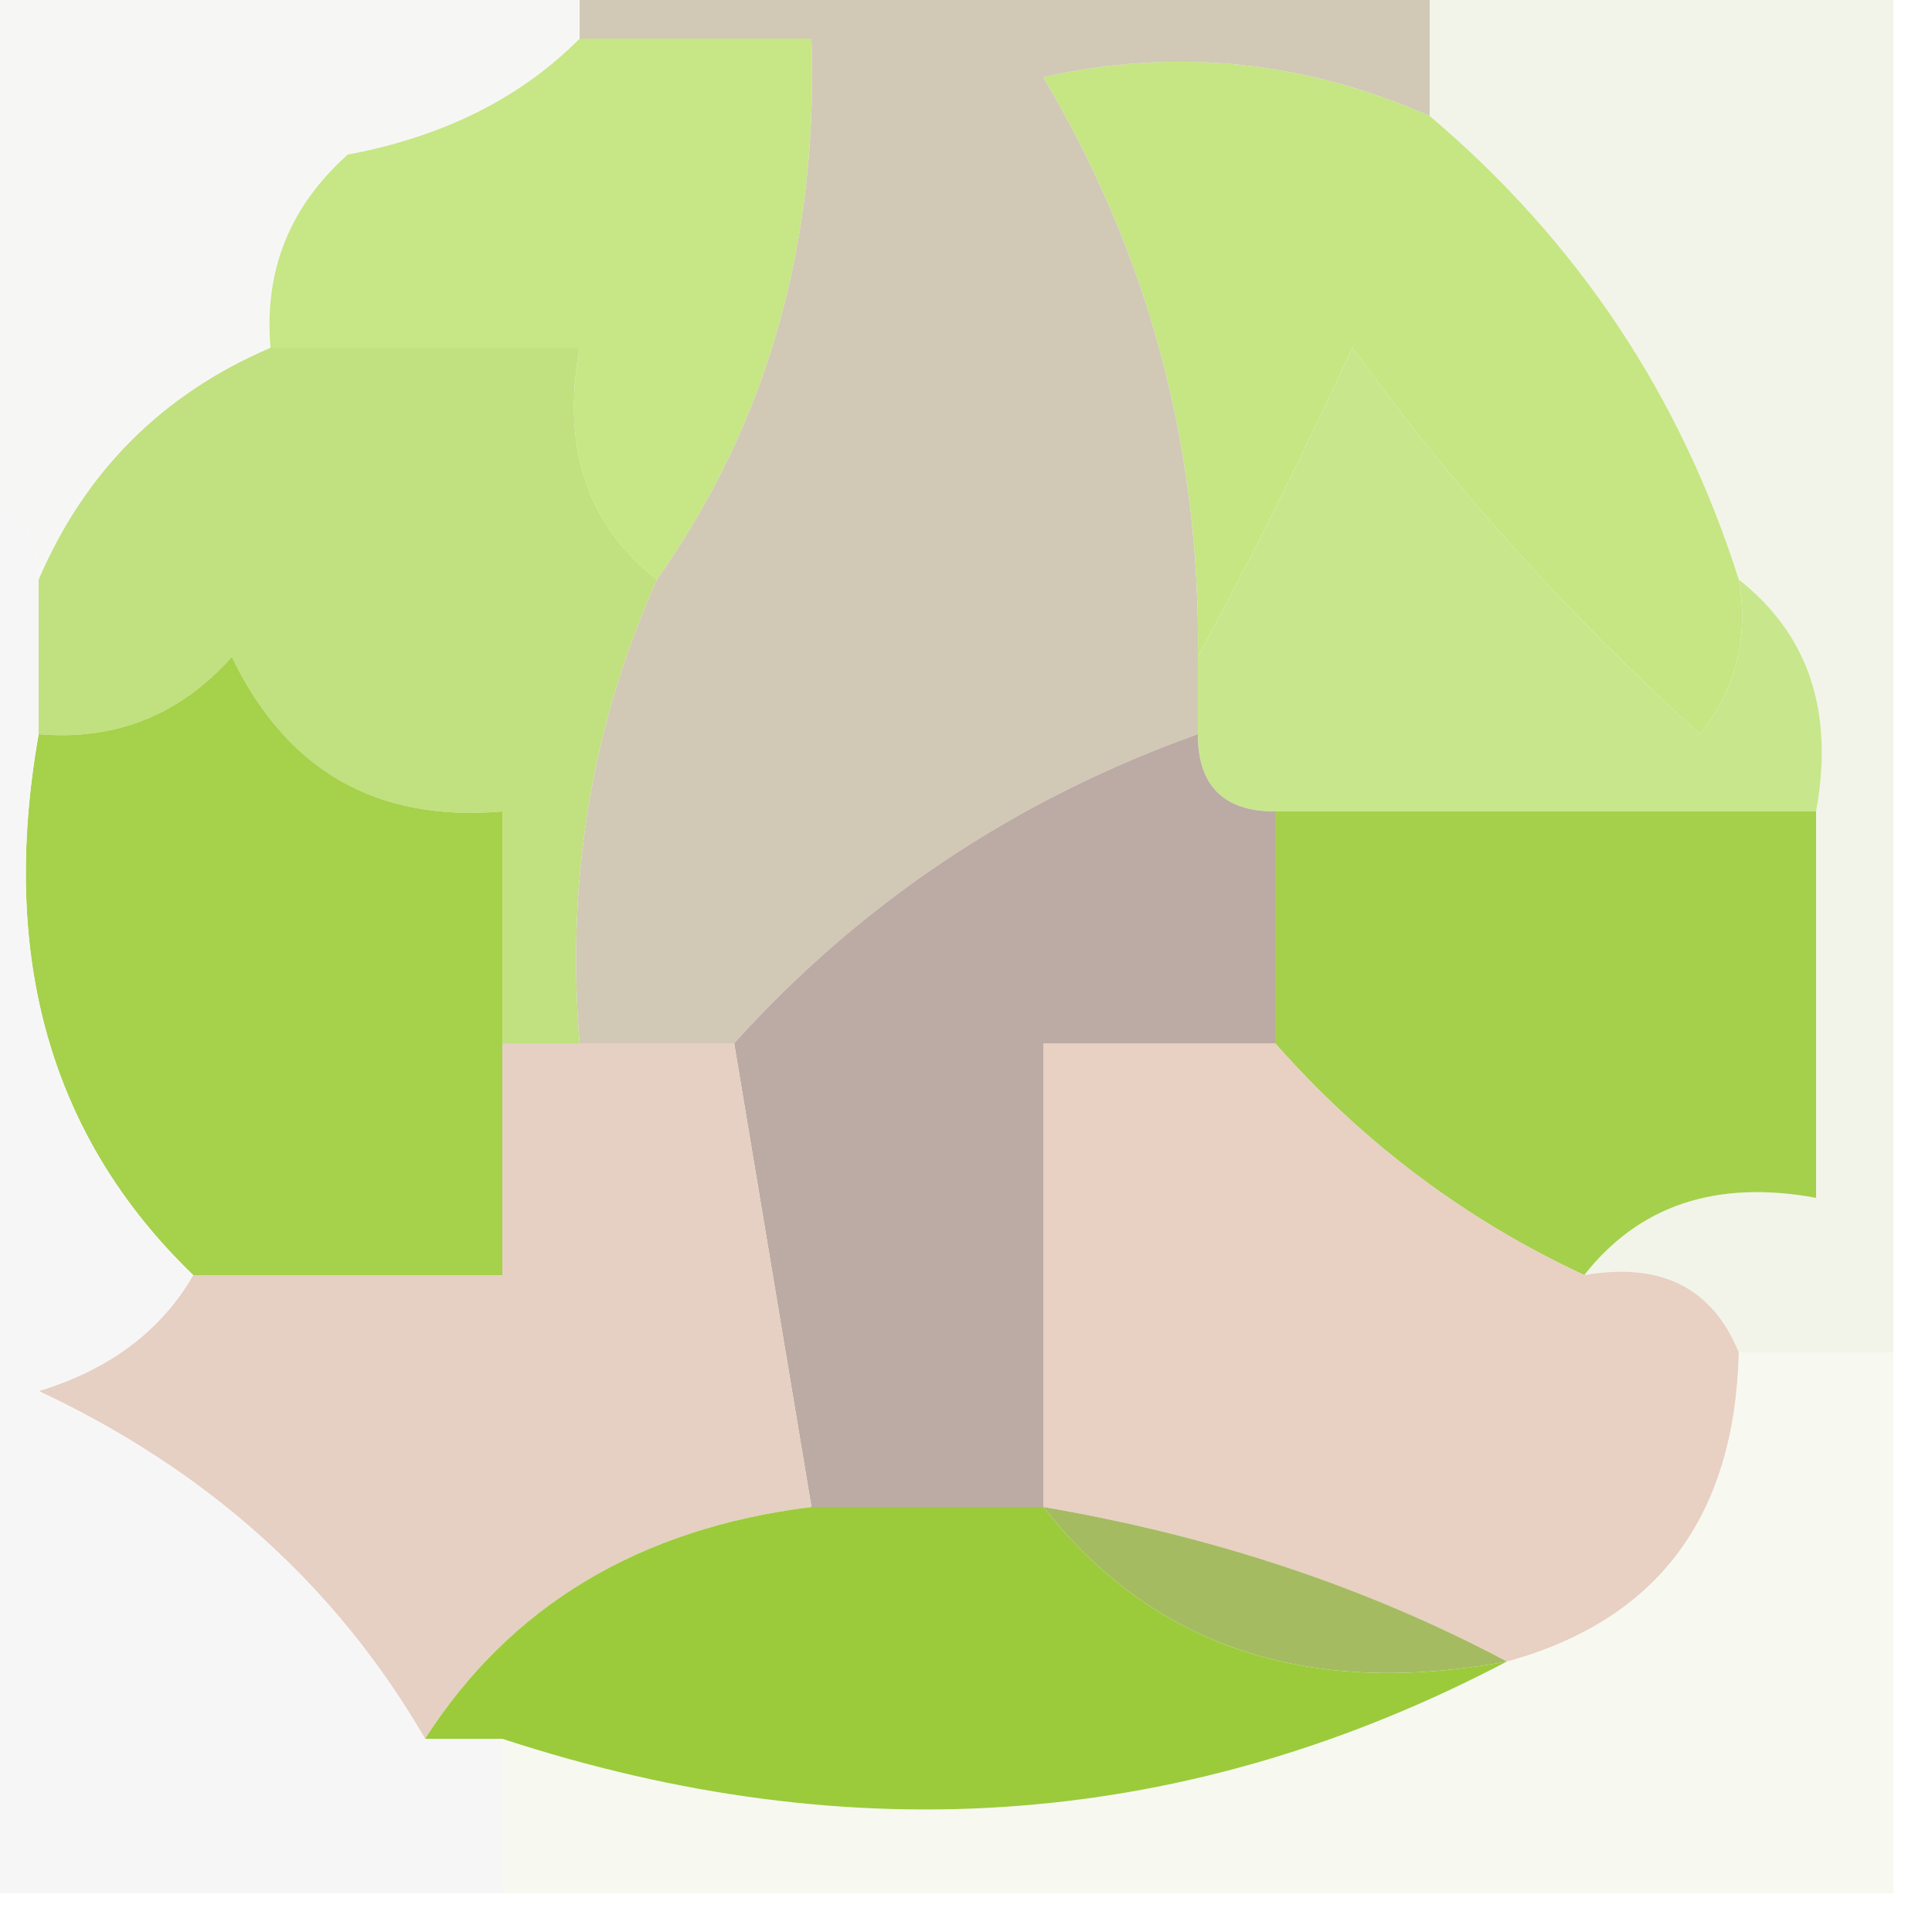
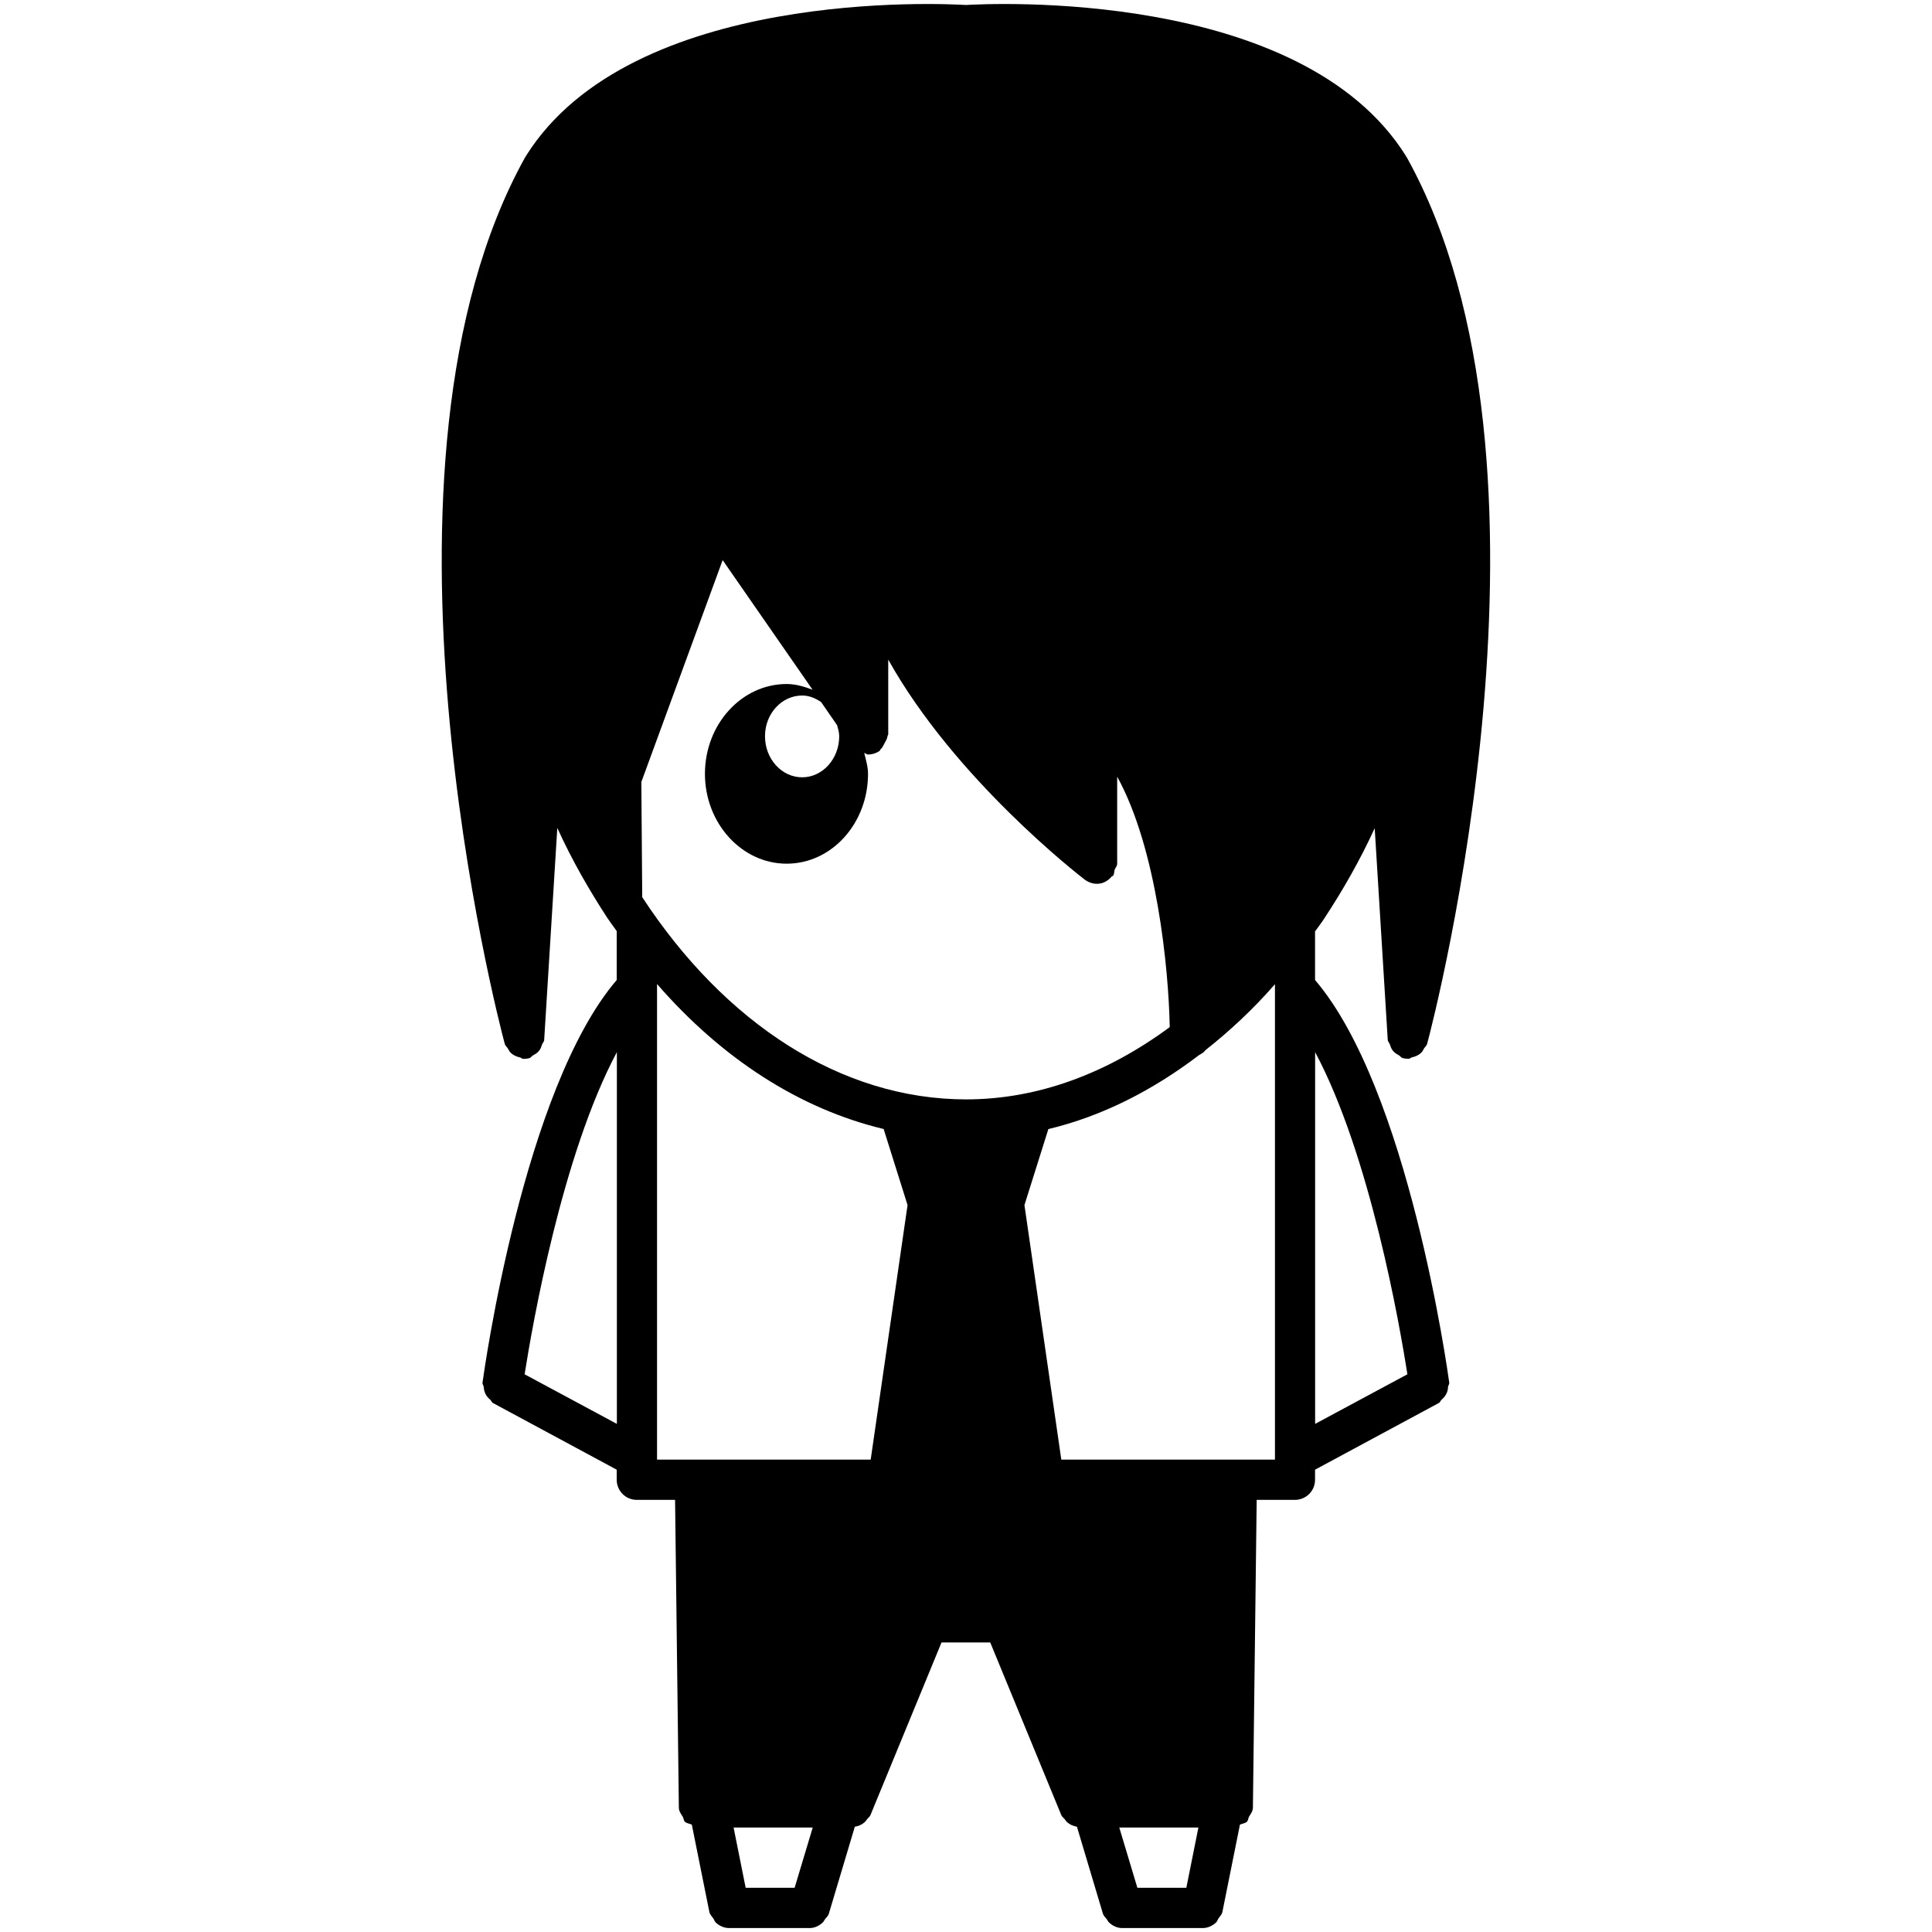
- <svg xmlns="http://www.w3.org/2000/svg" version="1.1" width="25px" height="25px" style="shape-rendering:geometricPrecision; text-rendering:geometricPrecision; image-rendering:optimizeQuality; fill-rule:evenodd; clip-rule:evenodd">
+ <svg xmlns="http://www.w3.org/2000/svg" version="1.1" id="Layer_1" x="0px" y="0px" width="24px" height="24px" viewBox="0 0 24 24" enable-background="new 0 0 24 24" xml:space="preserve">
  <g>
-     <path style="opacity:1" fill="#f6f7f5" d="M -0.5,-0.5 C 2.167,-0.5 4.833,-0.5 7.5,-0.5C 7.5,-0.167 7.5,0.167 7.5,0.5C 6.737,1.268 5.737,1.768 4.5,2C 3.748,2.671 3.414,3.504 3.5,4.5C 2.1,5.1 1.1,6.1 0.5,7.5C 0.5,6.833 0.167,6.5 -0.5,6.5C -0.5,4.167 -0.5,1.833 -0.5,-0.5 Z" />
-   </g>
-   <g>
-     <path style="opacity:1" fill="#f2f4e9" d="M 18.5,-0.5 C 20.5,-0.5 22.5,-0.5 24.5,-0.5C 24.5,5.5 24.5,11.5 24.5,17.5C 23.833,17.5 23.167,17.5 22.5,17.5C 22.158,16.662 21.492,16.328 20.5,16.5C 21.209,15.596 22.209,15.263 23.5,15.5C 23.5,13.833 23.5,12.167 23.5,10.5C 23.737,9.209 23.404,8.209 22.5,7.5C 21.747,5.12 20.413,3.12 18.5,1.5C 18.5,0.833 18.5,0.167 18.5,-0.5 Z" />
-   </g>
-   <g>
-     <path style="opacity:1" fill="#c5e682" d="M 18.5,1.5 C 20.413,3.12 21.747,5.12 22.5,7.5C 22.631,8.239 22.464,8.906 22,9.5C 20.315,7.983 18.815,6.316 17.5,4.5C 16.828,5.949 16.161,7.282 15.5,8.5C 15.534,5.801 14.867,3.301 13.5,1C 15.197,0.616 16.863,0.782 18.5,1.5 Z" />
-   </g>
-   <g>
-     <path style="opacity:1" fill="#c7e685" d="M 7.5,0.5 C 8.5,0.5 9.5,0.5 10.5,0.5C 10.591,3.152 9.924,5.485 8.5,7.5C 7.596,6.791 7.263,5.791 7.5,4.5C 6.167,4.5 4.833,4.5 3.5,4.5C 3.414,3.504 3.748,2.671 4.5,2C 5.737,1.768 6.737,1.268 7.5,0.5 Z" />
-   </g>
-   <g>
-     <path style="opacity:1" fill="#c1e07f" d="M 3.5,4.5 C 4.833,4.5 6.167,4.5 7.5,4.5C 7.263,5.791 7.596,6.791 8.5,7.5C 7.659,9.379 7.325,11.379 7.5,13.5C 7.167,13.5 6.833,13.5 6.5,13.5C 6.5,12.5 6.5,11.5 6.5,10.5C 4.876,10.64 3.71,9.973 3,8.5C 2.329,9.252 1.496,9.586 0.5,9.5C 0.5,8.833 0.5,8.167 0.5,7.5C 1.1,6.1 2.1,5.1 3.5,4.5 Z" />
-   </g>
-   <g>
-     <path style="opacity:1" fill="#c8e68c" d="M 22.5,7.5 C 23.404,8.209 23.737,9.209 23.5,10.5C 21.167,10.5 18.833,10.5 16.5,10.5C 15.833,10.5 15.5,10.167 15.5,9.5C 15.5,9.167 15.5,8.833 15.5,8.5C 16.161,7.282 16.828,5.949 17.5,4.5C 18.815,6.316 20.315,7.983 22,9.5C 22.464,8.906 22.631,8.239 22.5,7.5 Z" />
-   </g>
-   <g>
-     <path style="opacity:1" fill="#d1c8b6" d="M 7.5,0.5 C 7.5,0.167 7.5,-0.167 7.5,-0.5C 11.167,-0.5 14.833,-0.5 18.5,-0.5C 18.5,0.167 18.5,0.833 18.5,1.5C 16.863,0.782 15.197,0.616 13.5,1C 14.867,3.301 15.534,5.801 15.5,8.5C 15.5,8.833 15.5,9.167 15.5,9.5C 13.148,10.34 11.148,11.674 9.5,13.5C 8.833,13.5 8.167,13.5 7.5,13.5C 7.325,11.379 7.659,9.379 8.5,7.5C 9.924,5.485 10.591,3.152 10.5,0.5C 9.5,0.5 8.5,0.5 7.5,0.5 Z" />
-   </g>
-   <g>
-     <path style="opacity:1" fill="#a6d14b" d="M 6.5,13.5 C 6.5,14.5 6.5,15.5 6.5,16.5C 5.167,16.5 3.833,16.5 2.5,16.5C 0.656,14.721 -0.01,12.388 0.5,9.5C 1.496,9.586 2.329,9.252 3,8.5C 3.71,9.973 4.876,10.64 6.5,10.5C 6.5,11.5 6.5,12.5 6.5,13.5 Z" />
-   </g>
-   <g>
-     <path style="opacity:1" fill="#a5d04c" d="M 16.5,10.5 C 18.833,10.5 21.167,10.5 23.5,10.5C 23.5,12.167 23.5,13.833 23.5,15.5C 22.209,15.263 21.209,15.596 20.5,16.5C 18.97,15.789 17.637,14.789 16.5,13.5C 16.5,12.5 16.5,11.5 16.5,10.5 Z" />
-   </g>
-   <g>
-     <path style="opacity:1" fill="#bcaaa4" d="M 15.5,9.5 C 15.5,10.167 15.833,10.5 16.5,10.5C 16.5,11.5 16.5,12.5 16.5,13.5C 15.5,13.5 14.5,13.5 13.5,13.5C 13.5,15.5 13.5,17.5 13.5,19.5C 12.5,19.5 11.5,19.5 10.5,19.5C 10.167,17.5 9.833,15.5 9.5,13.5C 11.148,11.674 13.148,10.34 15.5,9.5 Z" />
-   </g>
-   <g>
-     <path style="opacity:1" fill="#e6d0c3" d="M 6.5,13.5 C 6.833,13.5 7.167,13.5 7.5,13.5C 8.167,13.5 8.833,13.5 9.5,13.5C 9.833,15.5 10.167,17.5 10.5,19.5C 8.272,19.777 6.605,20.777 5.5,22.5C 4.354,20.525 2.687,19.025 0.5,18C 1.416,17.722 2.082,17.222 2.5,16.5C 3.833,16.5 5.167,16.5 6.5,16.5C 6.5,15.5 6.5,14.5 6.5,13.5 Z" />
-   </g>
-   <g>
-     <path style="opacity:1" fill="#f7f9f1" d="M 22.5,17.5 C 23.167,17.5 23.833,17.5 24.5,17.5C 24.5,19.833 24.5,22.167 24.5,24.5C 18.5,24.5 12.5,24.5 6.5,24.5C 6.5,23.833 6.5,23.167 6.5,22.5C 11.054,23.992 15.387,23.658 19.5,21.5C 21.446,20.965 22.446,19.632 22.5,17.5 Z" />
-   </g>
-   <g>
-     <path style="opacity:1" fill="#f7f6f7" d="M -0.5,6.5 C 0.167,6.5 0.5,6.833 0.5,7.5C 0.5,8.167 0.5,8.833 0.5,9.5C -0.01,12.388 0.656,14.721 2.5,16.5C 2.082,17.222 1.416,17.722 0.5,18C 2.687,19.025 4.354,20.525 5.5,22.5C 5.833,22.5 6.167,22.5 6.5,22.5C 6.5,23.167 6.5,23.833 6.5,24.5C 4.167,24.5 1.833,24.5 -0.5,24.5C -0.5,18.5 -0.5,12.5 -0.5,6.5 Z" />
-   </g>
-   <g>
-     <path style="opacity:1" fill="#e8d0c3" d="M 16.5,13.5 C 17.637,14.789 18.97,15.789 20.5,16.5C 21.492,16.328 22.158,16.662 22.5,17.5C 22.446,19.632 21.446,20.965 19.5,21.5C 17.698,20.542 15.698,19.875 13.5,19.5C 13.5,17.5 13.5,15.5 13.5,13.5C 14.5,13.5 15.5,13.5 16.5,13.5 Z" />
-   </g>
-   <g>
-     <path style="opacity:1" fill="#a5bb62" d="M 13.5,19.5 C 15.698,19.875 17.698,20.542 19.5,21.5C 16.918,21.975 14.918,21.308 13.5,19.5 Z" />
-   </g>
-   <g>
-     <path style="opacity:1" fill="#9bcb3a" d="M 10.5,19.5 C 11.5,19.5 12.5,19.5 13.5,19.5C 14.918,21.308 16.918,21.975 19.5,21.5C 15.387,23.658 11.054,23.992 6.5,22.5C 6.167,22.5 5.833,22.5 5.5,22.5C 6.605,20.777 8.272,19.777 10.5,19.5 Z" />
+     <path d="M16.446,11.417c0.002-0.002,0.003-0.005,0.005-0.008c0.229-0.349,0.441-0.717,0.626-1.121l0.162,2.629   c0.001,0.023,0.02,0.037,0.026,0.057c0.01,0.029,0.018,0.053,0.036,0.076c0.021,0.027,0.046,0.042,0.076,0.059   c0.019,0.01,0.026,0.029,0.047,0.035c0.021,0.006,0.043,0.008,0.064,0.008c0.005,0,0.01,0,0.016,0   c0.013-0.001,0.02-0.013,0.031-0.016c0.046-0.01,0.086-0.026,0.12-0.059c0.017-0.016,0.023-0.033,0.035-0.053   c0.013-0.02,0.033-0.034,0.039-0.059c0.078-0.291,1.875-7.187-0.256-11.015c-0.001-0.003-0.005-0.003-0.006-0.005   s0-0.004-0.001-0.006C16.158-0.155,12.269,0.046,12,0.062C11.73,0.046,7.841-0.155,6.532,1.94c-0.001,0.002,0,0.004-0.001,0.006   S6.526,1.948,6.525,1.951C4.395,5.779,6.191,12.675,6.27,12.966c0.006,0.024,0.026,0.039,0.039,0.059   c0.012,0.02,0.019,0.037,0.035,0.053c0.034,0.032,0.074,0.049,0.12,0.059c0.012,0.003,0.019,0.015,0.031,0.016   c0.006,0,0.011,0,0.016,0c0.021,0,0.043-0.002,0.064-0.008c0.021-0.006,0.028-0.025,0.047-0.035   c0.03-0.017,0.055-0.031,0.076-0.059c0.019-0.023,0.026-0.047,0.036-0.076c0.007-0.02,0.025-0.033,0.026-0.057l0.163-2.633   c0.183,0.402,0.395,0.77,0.621,1.117c0.005,0.006,0.007,0.012,0.013,0.018c0.033,0.051,0.07,0.097,0.104,0.146v0.608   c-1.159,1.354-1.646,4.851-1.667,5.001c-0.003,0.02,0.013,0.035,0.015,0.054c0.002,0.032,0.008,0.058,0.022,0.087   c0.016,0.03,0.033,0.051,0.059,0.072c0.014,0.012,0.017,0.032,0.034,0.041l1.537,0.828v0.125c0,0.139,0.112,0.25,0.25,0.25h0.475   l0.047,3.824c0.001,0.045,0.027,0.078,0.049,0.113c0.011,0.02,0.01,0.045,0.025,0.061c0.022,0.021,0.058,0.023,0.087,0.036   l0.218,1.085c0.007,0.033,0.031,0.055,0.05,0.082c0.012,0.018,0.015,0.036,0.03,0.05c0.045,0.041,0.102,0.068,0.165,0.068h1   c0.062,0,0.115-0.026,0.16-0.066c0.016-0.013,0.021-0.03,0.033-0.046c0.016-0.021,0.038-0.039,0.046-0.066l0.323-1.081   c0.045-0.007,0.085-0.024,0.12-0.054c0.014-0.012,0.021-0.024,0.032-0.039c0.014-0.018,0.033-0.029,0.042-0.051l0.883-2.145h0.605   l0.883,2.145c0.009,0.021,0.028,0.033,0.042,0.051c0.011,0.015,0.019,0.027,0.032,0.039c0.035,0.029,0.075,0.047,0.12,0.054   l0.323,1.081c0.008,0.027,0.03,0.045,0.046,0.066c0.012,0.016,0.018,0.033,0.033,0.046c0.045,0.04,0.099,0.066,0.16,0.066h1   c0.063,0,0.12-0.027,0.165-0.068c0.016-0.014,0.019-0.032,0.03-0.05c0.019-0.027,0.043-0.049,0.05-0.082l0.218-1.085   c0.029-0.013,0.064-0.015,0.087-0.036c0.016-0.016,0.015-0.041,0.025-0.061c0.021-0.035,0.048-0.068,0.049-0.113l0.047-3.824h0.475   c0.138,0,0.25-0.111,0.25-0.25v-0.125l1.537-0.828c0.018-0.009,0.021-0.029,0.034-0.041c0.025-0.021,0.043-0.042,0.059-0.072   c0.015-0.029,0.021-0.055,0.022-0.087c0.002-0.019,0.018-0.034,0.015-0.054c-0.021-0.15-0.508-3.646-1.667-5.001v-0.604   C16.373,11.518,16.411,11.47,16.446,11.417z M13.184,18.132l-0.458-3.162l0.297-0.944c0.664-0.159,1.293-0.478,1.873-0.92   c0.031-0.017,0.058-0.032,0.079-0.061c0.304-0.24,0.594-0.51,0.863-0.819v5.906H13.184z M8.162,18.132v-5.908   c0.802,0.923,1.769,1.551,2.815,1.801l0.297,0.945l-0.458,3.162H8.162z M7.967,9.714l1.01-2.756l1.117,1.61   C9.992,8.53,9.887,8.497,9.772,8.497c-0.558,0-1.015,0.499-1.015,1.116c0,0.614,0.457,1.116,1.015,1.116   c0.561,0,1.011-0.502,1.011-1.116c0-0.093-0.028-0.175-0.047-0.26c0.017,0.004,0.028,0.02,0.047,0.02   c0.05,0,0.099-0.015,0.143-0.044c0.007-0.006,0.007-0.016,0.013-0.021c0.025-0.021,0.034-0.049,0.05-0.077   c0.016-0.03,0.033-0.054,0.036-0.087c0.001-0.008,0.009-0.013,0.009-0.021V8.194c0.827,1.48,2.358,2.669,2.441,2.733   c0.046,0.034,0.099,0.052,0.152,0.052c0.076,0,0.139-0.038,0.184-0.092c0.004-0.004,0.011-0.002,0.015-0.007   c0.018-0.022,0.012-0.051,0.021-0.077c0.01-0.025,0.031-0.045,0.031-0.074V9.648c0.492,0.892,0.639,2.377,0.653,3.111   c-0.77,0.569-1.63,0.898-2.529,0.898c-1.552,0-2.999-0.946-4.024-2.512L7.967,9.714z M10.425,9.146c0,0.281-0.207,0.51-0.46,0.51   c-0.255,0-0.462-0.229-0.462-0.51c0-0.28,0.207-0.506,0.462-0.506c0.088,0,0.165,0.034,0.235,0.081l0.199,0.288   C10.411,9.053,10.425,9.097,10.425,9.146z M6.517,17.072c0.096-0.612,0.465-2.726,1.146-4.002v4.618L6.517,17.072z M9.871,23.451   H9.263l-0.15-0.749h0.983L9.871,23.451z M14.737,23.451h-0.608l-0.225-0.749h0.983L14.737,23.451z M17.483,17.072l-1.146,0.616   V13.07C17.019,14.347,17.388,16.46,17.483,17.072z" />
  </g>
</svg>
